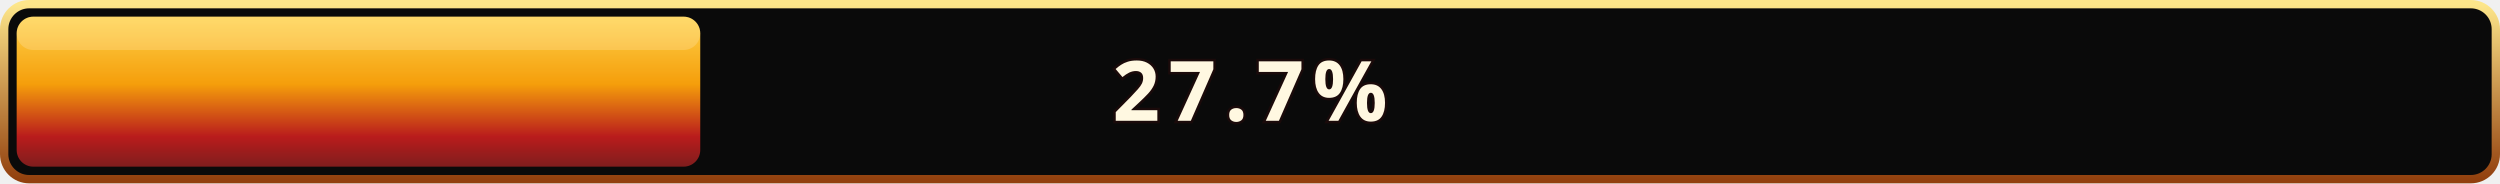
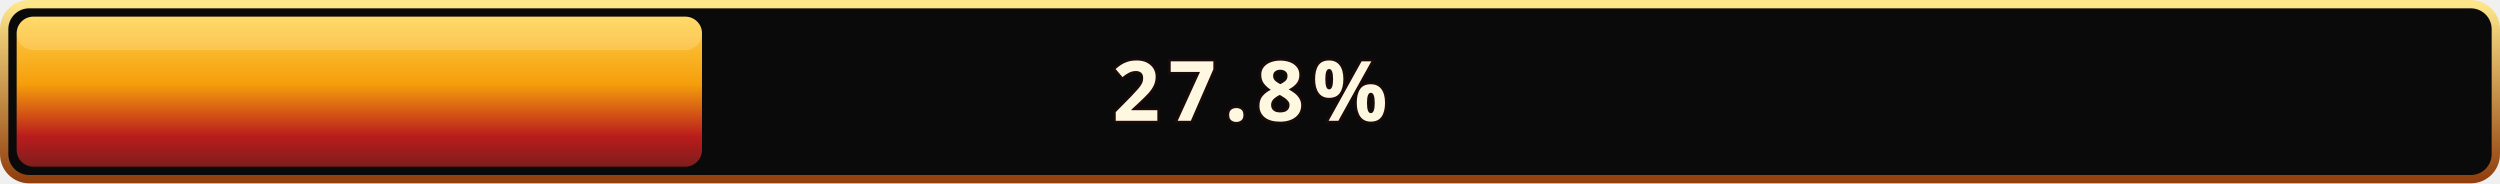
- <svg xmlns="http://www.w3.org/2000/svg" width="600" height="44" viewBox="0 0 600 44" role="img" aria-label="Progress 27.7%">
+ <svg xmlns="http://www.w3.org/2000/svg" width="600" height="44" viewBox="0 0 600 44" role="img" aria-label="Progress 27.8%">
  <defs>
    <linearGradient id="fillGrad" x1="0" y1="0" x2="0" y2="1">
      <stop offset="0%" stop-color="#ffd24a" />
      <stop offset="45%" stop-color="#f59e0b" />
      <stop offset="80%" stop-color="#b91c1c" />
      <stop offset="100%" stop-color="#7f1d1d" />
    </linearGradient>
    <linearGradient id="borderGrad" x1="0" y1="0" x2="0" y2="1">
      <stop offset="0%" stop-color="#fde68a" />
      <stop offset="100%" stop-color="#92400e" />
    </linearGradient>
  </defs>
  <rect x="1" y="1" width="598" height="42" rx="6" ry="6" fill="#0a0a0a" stroke="url(#borderGrad)" stroke-width="2" />
-   <rect x="4" y="4" width="164.06" height="36" rx="4" ry="4" fill="url(#fillGrad)" />
-   <rect x="4" y="4" width="164.06" height="8" rx="4" ry="4" fill="#ffffff" opacity="0.18" />
+   <rect x="4" y="4" width="164.48" height="36" rx="4" ry="4" fill="url(#fillGrad)" />
+   <rect x="4" y="4" width="164.48" height="8" rx="4" ry="4" fill="#ffffff" opacity="0.18" />
  <text x="300" y="29" font-family="Impact, 'Arial Black', sans-serif" font-size="20" font-weight="900" text-anchor="middle" fill="#fff8e1" stroke="#1a0a0a" stroke-width="1.2" paint-order="stroke fill" letter-spacing="2">
-     27.7%
+     27.8%
  </text>
</svg>
